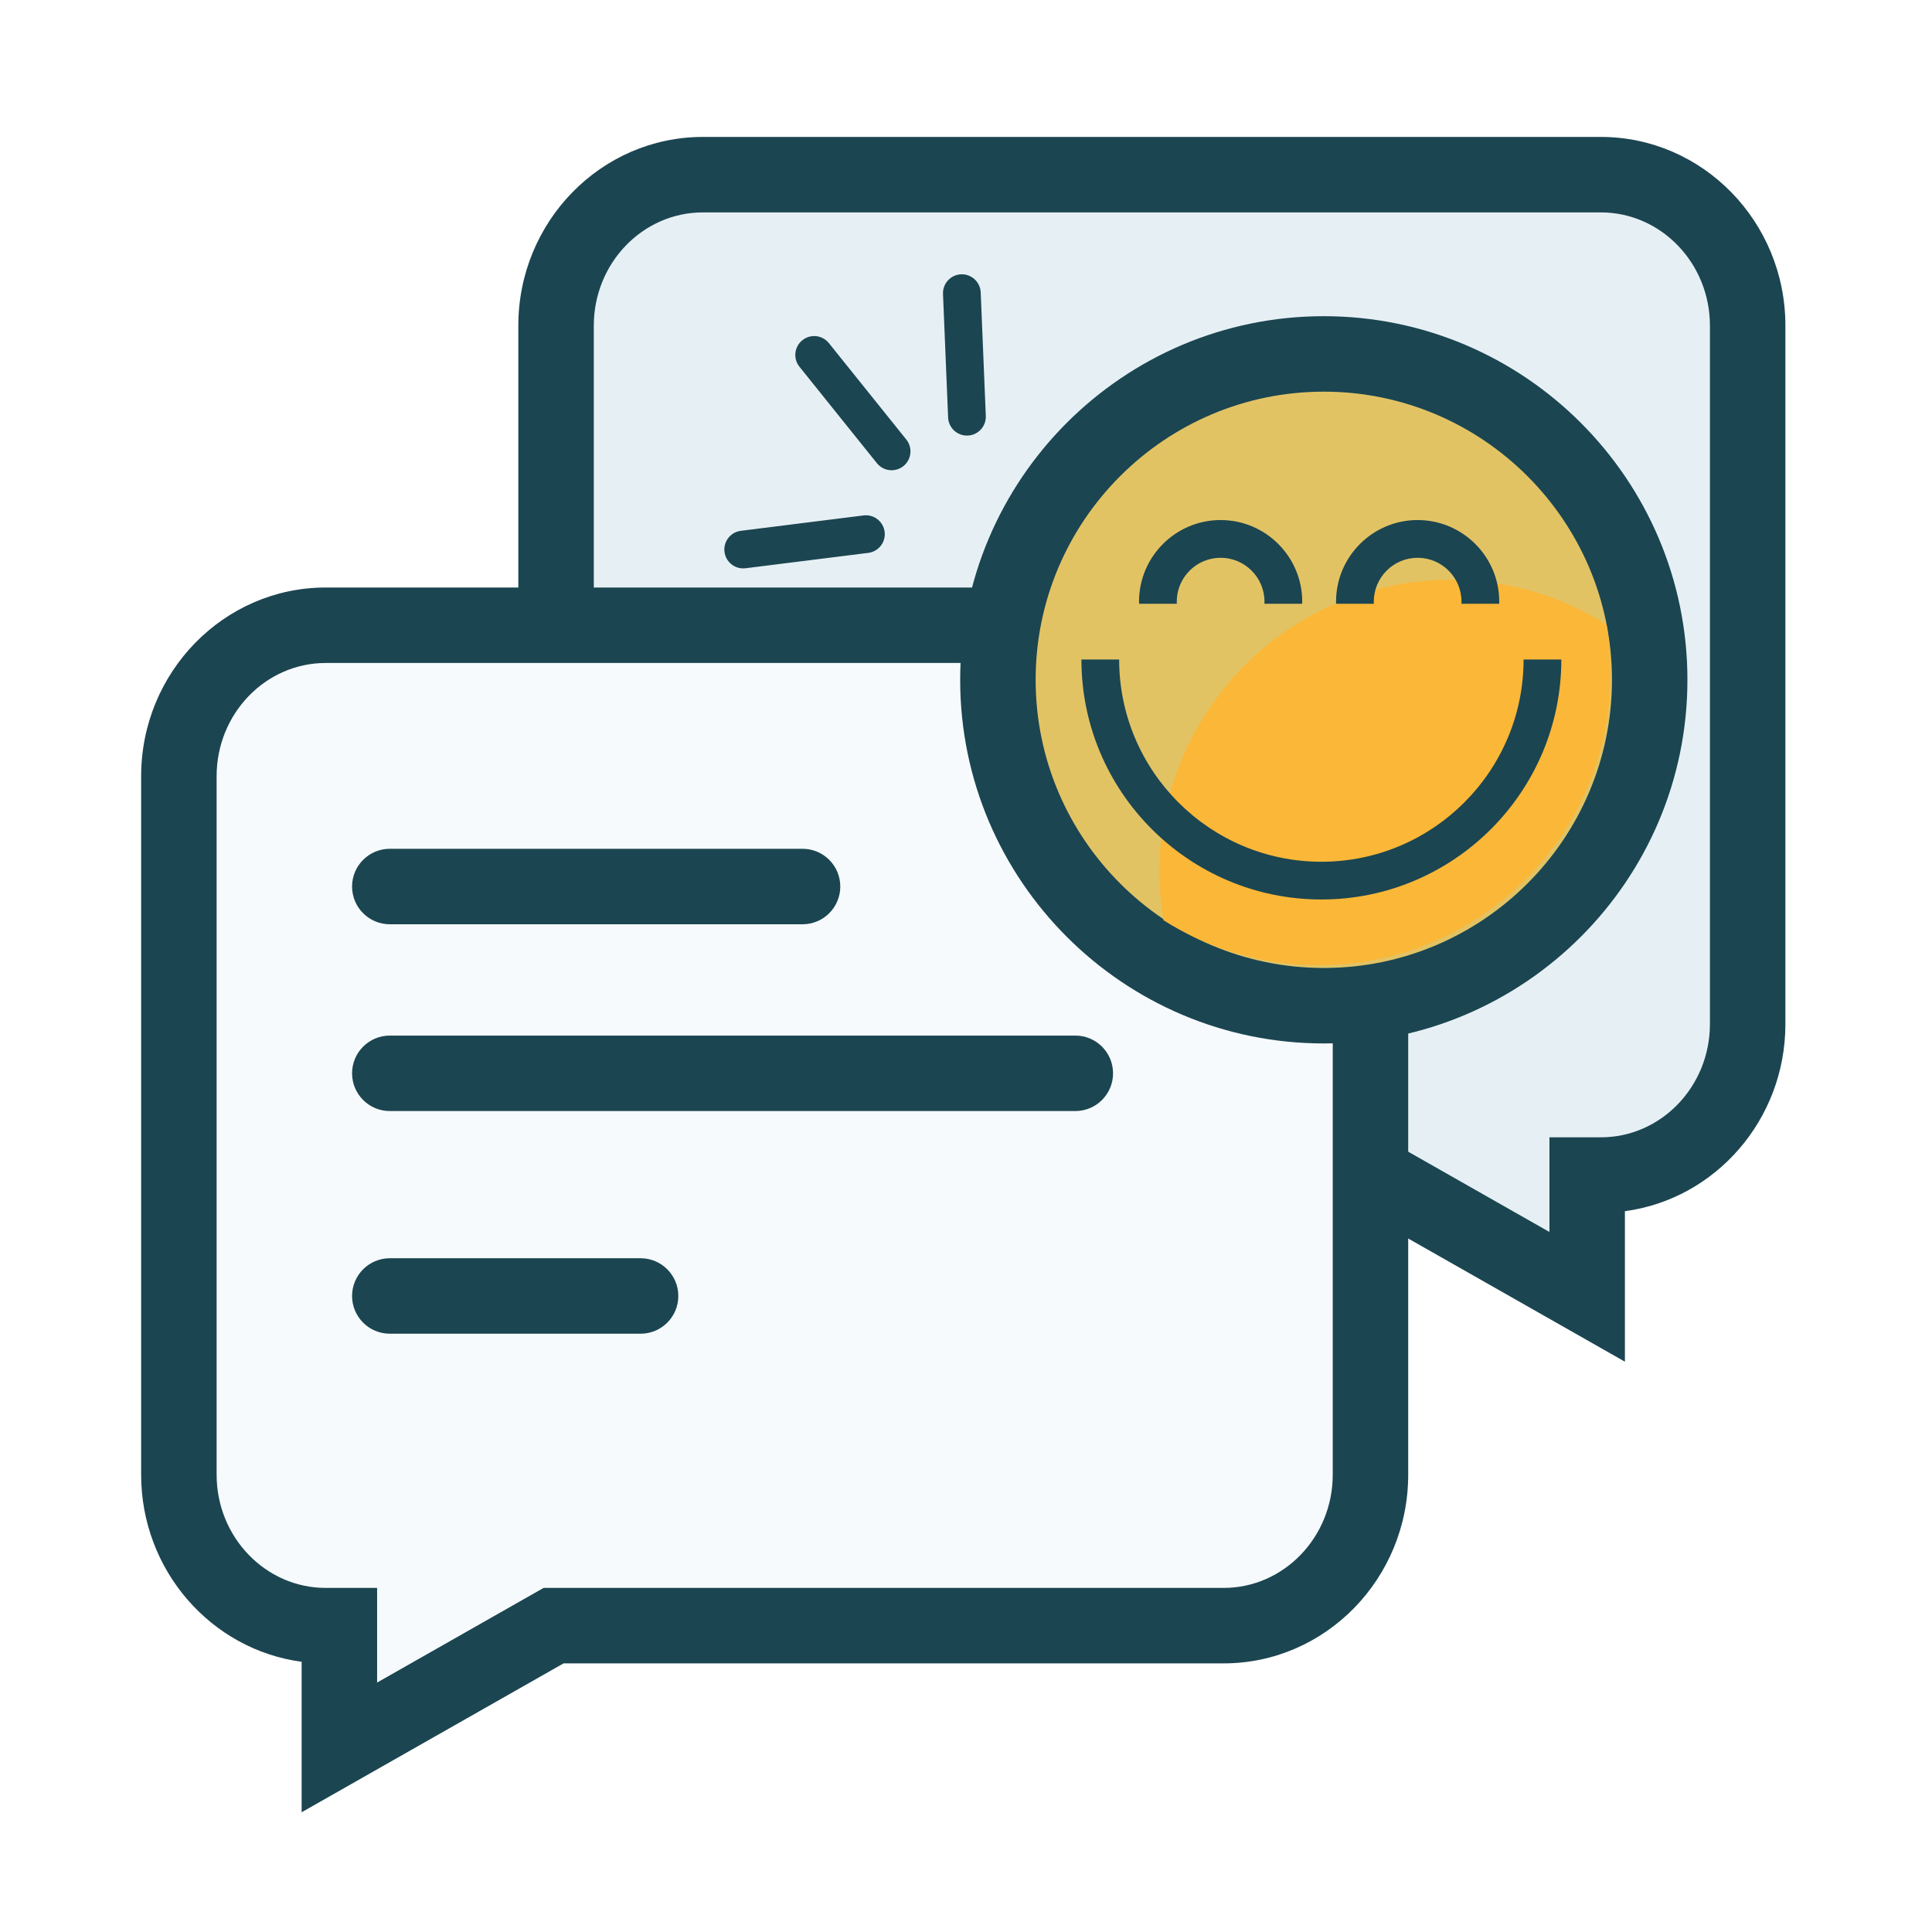
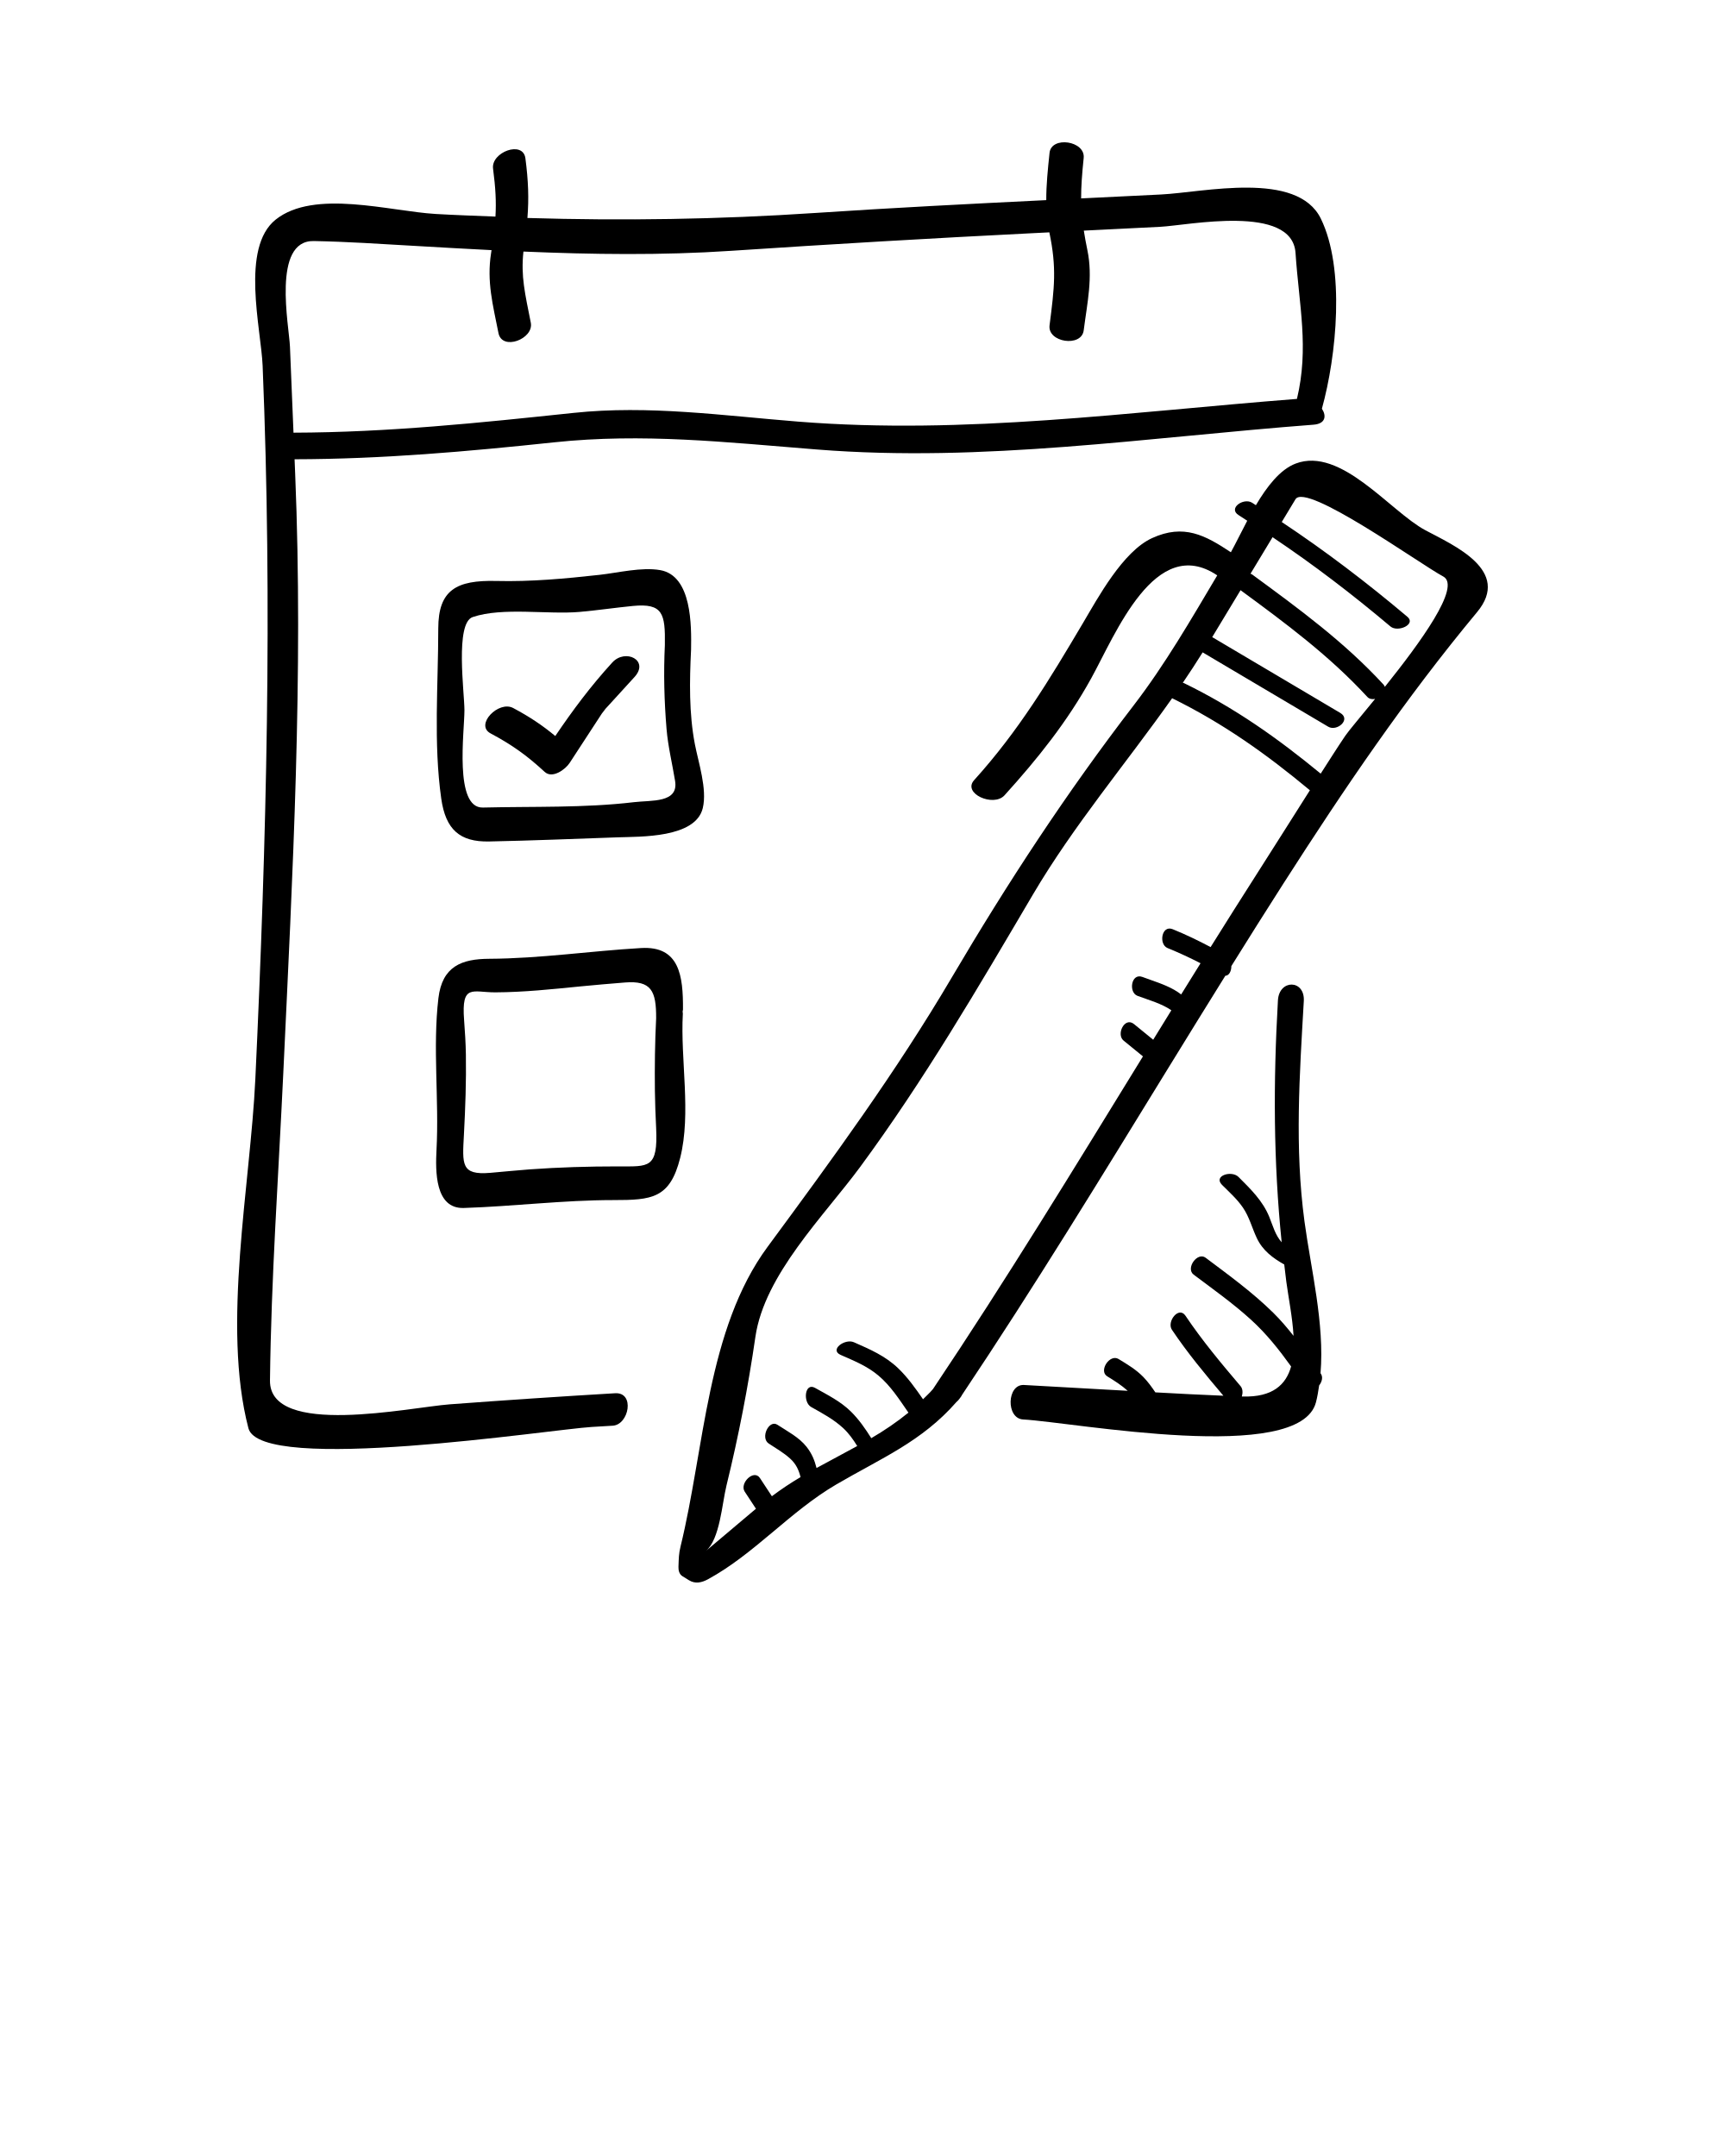
- <svg xmlns="http://www.w3.org/2000/svg" t="1633706050231" class="icon" viewBox="0 0 1024 1024" version="1.1" p-id="4800" width="512" height="512">
-   <path d="M372.528 92.579h475.964c42.969 0 77.802 35.817 77.802 80v370.226c0 44.183-34.833 80-77.802 80h-7.26v64.54l-113.54-64.54H372.528c-42.969 0-77.802-35.817-77.802-80V172.579c-0.001-44.183 34.833-80 77.802-80z" fill="#E6F0F4" p-id="4801" />
-   <path d="M861.231 721.719l-138.827-78.914H372.528c-53.928 0-97.802-44.86-97.802-100V172.579c0-55.14 43.874-100 97.802-100h475.963c53.929 0 97.803 44.86 97.803 100v370.226c0 50.725-37.134 92.75-85.063 99.155v79.759z m-488.703-609.14c-31.872 0-57.802 26.916-57.802 60v370.226c0 33.084 25.93 60 57.802 60h360.451l88.253 50.166v-50.166h27.26c31.872 0 57.803-26.916 57.803-60V172.579c0-33.084-25.931-60-57.803-60H372.528z" fill="#1B4551" p-id="4802" />
-   <path d="M648.577 331.394H172.613c-42.969 0-77.802 35.817-77.802 80V781.62c0 44.183 34.833 80 77.802 80h7.26v64.54l113.54-64.54h355.164c42.969 0 77.802-35.817 77.802-80V411.394c0-44.183-34.833-80-77.802-80z" fill="#F6FAFC" p-id="4803" />
-   <path d="M159.873 960.535v-79.759c-47.934-6.4-85.063-48.428-85.063-99.155V411.394c0-55.14 43.874-100 97.802-100h475.964c53.928 0 97.802 44.86 97.802 100v370.227c0 55.14-43.874 100-97.802 100H298.7l-138.827 78.914z m12.74-609.141c-31.872 0-57.802 26.916-57.802 60v370.227c0 33.084 25.93 60 57.802 60h27.26v50.166l88.253-50.166h360.451c31.872 0 57.802-26.916 57.802-60V411.394c0-33.084-25.93-60-57.802-60H172.613z" fill="#1B4551" p-id="4804" />
-   <path d="M425.37 489.879H206.607c-11.046 0-20-8.954-20-20s8.954-20 20-20H425.37c11.046 0 20 8.954 20 20s-8.954 20-20 20zM569.942 588.88H206.607c-11.046 0-20-8.954-20-20s8.954-20 20-20h363.334c11.046 0 20 8.954 20 20s-8.954 20-19.999 20zM339.522 706.892H206.607c-11.046 0-20-8.954-20-20s8.954-20 20-20h132.915c11.046 0 20 8.954 20 20s-8.954 20-20 20z" fill="#1B4551" p-id="4805" />
-   <path d="M701.639 360.316m-172.729 0a172.729 172.729 0 1 0 345.458 0 172.729 172.729 0 1 0-345.458 0Z" fill="#E2C364" p-id="4806" />
-   <path d="M701.64 553.046c-106.271 0-192.729-86.458-192.729-192.729s86.458-192.73 192.729-192.73 192.729 86.458 192.729 192.73-86.458 192.729-192.729 192.729z m0-345.459c-84.215 0-152.729 68.515-152.729 152.73s68.514 152.729 152.729 152.729c84.215 0 152.729-68.515 152.729-152.729s-68.515-152.73-152.729-152.73z" fill="#1B4551" p-id="4807" />
-   <path d="M614.518 461.829c0 8.841 0.753 17.506 2.179 25.941 23.855 15.064 52.113 23.79 82.412 23.79 85.366 0 154.568-69.203 154.568-154.568 0-8.841-0.753-17.506-2.179-25.941-23.855-15.064-52.113-23.79-82.412-23.79-85.365 0-154.568 69.202-154.568 154.568z" fill="#FBB738" p-id="4808" />
-   <path d="M472.572 249.234a9.977 9.977 0 0 1-7.804-3.739l-41.036-51.11c-3.458-4.307-2.77-10.601 1.537-14.059 4.308-3.459 10.601-2.771 14.059 1.537l41.036 51.11c3.458 4.307 2.77 10.601-1.537 14.059a9.958 9.958 0 0 1-6.255 2.202zM393.904 301.261c-4.969 0-9.276-3.699-9.91-8.758-0.687-5.48 3.199-10.479 8.679-11.166l65.037-8.147c5.481-0.686 10.479 3.199 11.166 8.68s-3.199 10.479-8.679 11.166l-65.037 8.147c-0.422 0.052-0.842 0.078-1.256 0.078zM512.502 230.869c-5.333 0-9.762-4.21-9.984-9.587l-2.706-65.489c-0.228-5.519 4.061-10.177 9.579-10.404 5.496-0.23 10.176 4.061 10.404 9.578l2.706 65.489c0.228 5.519-4.061 10.177-9.579 10.404-0.14 0.006-0.28 0.009-0.42 0.009zM807.536 349.565c0 59.1-48.081 107.181-107.181 107.181s-107.181-48.081-107.181-107.181h-20c0 70.128 57.053 127.181 127.181 127.181s127.181-57.053 127.181-127.181h-20zM623.737 319.996a22.879 22.879 0 0 1-0.028-1.114c0-12.818 10.429-23.246 23.247-23.246s23.246 10.428 23.246 23.246c0 0.374-0.011 0.745-0.028 1.114h20c0.009-0.371 0.028-0.741 0.028-1.114 0-23.846-19.4-43.246-43.246-43.246-23.847 0-43.247 19.4-43.247 43.246 0 0.374 0.019 0.743 0.028 1.114h20zM728.161 319.996a22.879 22.879 0 0 1-0.028-1.114c0-12.818 10.429-23.246 23.247-23.246s23.246 10.428 23.246 23.246c0 0.374-0.011 0.745-0.028 1.114h20c0.009-0.371 0.028-0.741 0.028-1.114 0-23.846-19.4-43.246-43.246-43.246-23.847 0-43.247 19.4-43.247 43.246 0 0.374 0.019 0.743 0.028 1.114h20z" fill="#1B4551" p-id="4809" />
+ <svg xmlns="http://www.w3.org/2000/svg" width="100" height="125" xml:space="preserve" enable-background="new 0 0 100 100" version="1.1">
+   <g>
+     <g id="svg_1">
+       <path id="svg_2" d="m35.657,80.777c-3.197,0.19 -6.393,0.404 -9.587,0.643c-2.292,0.172 -10.457,1.939 -10.419,-1.38c0.068,-5.922 0.491,-11.854 0.769,-17.768c0.546,-11.662 1.172,-23.114 0.692,-34.788c-0.012,-0.286 -0.023,-0.571 -0.035,-0.857c5.105,-0.011 9.971,-0.444 15.06,-0.983c5.128,-0.542 9.87,-0.01 15.225,0.417c9.644,0.768 19.134,-0.703 28.784,-1.438c0.713,-0.055 0.753,-0.523 0.486,-0.927c0.852,-3.075 1.354,-8.121 -0.061,-11.018c-1.369,-2.804 -6.784,-1.526 -9.262,-1.402c-1.545,0.077 -3.09,0.152 -4.635,0.227c-0.002,-0.686 0.051,-1.407 0.148,-2.343c0.104,-1 -1.875,-1.289 -1.979,-0.297c-0.103,0.984 -0.192,1.856 -0.19,2.74c-4.471,0.219 -8.941,0.447 -13.408,0.745c-5.605,0.374 -11.111,0.458 -16.67,0.29c0.091,-1.134 0.054,-2.158 -0.117,-3.46c-0.139,-1.056 -2,-0.352 -1.875,0.599c0.148,1.135 0.189,1.927 0.139,2.78c-1.154,-0.046 -2.307,-0.084 -3.469,-0.152c-2.648,-0.155 -7.033,-1.454 -9.269,0.325c-2.055,1.636 -0.848,6.334 -0.759,8.479c0.571,13.908 0.228,27.459 -0.423,41.354c-0.286,6.123 -1.954,14.291 -0.401,20.242c0.7,2.685 17.556,0.066 19.898,-0.073c0.408,-0.024 0.814,-0.048 1.222,-0.073c0.943,-0.057 1.299,-1.951 0.136,-1.882zm-17.467,-66.802c1.929,0.037 3.856,0.165 5.782,0.277c1.512,0.088 3.019,0.175 4.522,0.25c-0.009,0.061 -0.017,0.115 -0.026,0.178c-0.258,1.646 0.103,2.987 0.428,4.629c0.208,1.054 2.062,0.341 1.875,-0.599c-0.336,-1.7 -0.582,-2.681 -0.427,-4.125c4.001,0.17 7.991,0.227 12.022,-0.042c5.827,-0.388 11.656,-0.731 17.489,-1.023c0.325,-0.016 0.651,-0.033 0.977,-0.049c0.001,0.002 0.001,0.003 0.001,0.005c0.431,2.063 0.294,3.181 0.011,5.384c-0.128,0.996 1.851,1.289 1.979,0.297c0.205,-1.603 0.544,-3.074 0.213,-4.659c-0.087,-0.415 -0.151,-0.78 -0.206,-1.127c1.48,-0.074 2.961,-0.148 4.441,-0.222c1.58,-0.079 7.641,-1.343 7.832,1.516c0.204,3.053 0.792,5.5 0.082,8.463c-9.797,0.761 -19.197,2.09 -28.908,1.317c-4.374,-0.349 -8.666,-0.968 -13.031,-0.506c-5.459,0.578 -10.753,1.131 -16.232,1.147c-0.068,-1.664 -0.137,-3.327 -0.205,-4.991c-0.05,-1.195 -1.056,-6.167 1.381,-6.12z" />
+       <path id="svg_3" d="m35.491,38.414c-1.257,1.376 -2.286,2.761 -3.301,4.259c-0.757,-0.629 -1.486,-1.114 -2.441,-1.624c-0.844,-0.45 -2.238,0.975 -1.311,1.471c1.243,0.663 2.102,1.277 3.137,2.232c0.45,0.416 1.206,-0.147 1.446,-0.517c0.624,-0.956 1.248,-1.912 1.871,-2.868c0.061,-0.093 0.365,-0.443 0.073,-0.124c0.208,-0.228 0.416,-0.455 0.624,-0.683c0.396,-0.435 0.794,-0.869 1.19,-1.304c0.888,-0.969 -0.524,-1.68 -1.288,-0.842z" />
+       <path id="svg_4" d="m38.27,33.054c-1.078,-0.188 -2.442,0.155 -3.514,0.274c-1.998,0.221 -3.974,0.405 -5.988,0.355c-2.3,-0.057 -3.361,0.514 -3.361,2.756c0,3.252 -0.285,6.643 0.173,9.866c0.254,1.79 1.076,2.516 2.77,2.482c2.489,-0.05 4.978,-0.154 7.466,-0.241c1.291,-0.046 4.506,0.053 4.925,-1.694c0.265,-1.106 -0.255,-2.644 -0.459,-3.708c-0.344,-1.793 -0.309,-3.665 -0.22,-5.482c0.021,-1.356 0.063,-4.284 -1.792,-4.608zm-1.519,13.454c-2.865,0.342 -5.881,0.241 -8.758,0.312c-1.678,0.042 -1.069,-4.396 -1.069,-5.644c0,-1.014 -0.555,-5.052 0.478,-5.4c1.736,-0.587 4.363,-0.136 6.205,-0.299c1.028,-0.091 2.052,-0.244 3.08,-0.345c1.738,-0.169 1.886,0.438 1.856,2.265c-0.079,1.627 -0.038,3.239 0.097,4.862c0.084,1.015 0.332,2.017 0.496,3.021c0.209,1.288 -1.372,1.107 -2.385,1.228z" />
+       <path id="svg_5" d="m39.585,58.776c0.003,-0.051 -0.012,-0.086 -0.014,-0.132c0.006,-0.04 0.022,-0.078 0.022,-0.118c0.013,-1.956 -0.204,-3.691 -2.429,-3.561c-2.938,0.171 -5.847,0.608 -8.795,0.623c-1.599,0.007 -2.736,0.428 -2.955,2.291c-0.336,2.863 0.045,5.884 -0.109,8.782c-0.064,1.223 -0.097,3.429 1.58,3.375c2.9,-0.093 5.766,-0.458 8.676,-0.458c2.227,0 3.275,-0.087 3.869,-2.444c0.654,-2.592 0.006,-5.693 0.155,-8.358zm-3.754,8.849c-1.715,0 -3.417,0.049 -5.128,0.173c-0.763,0.055 -1.524,0.137 -2.287,0.201c-1.703,0.142 -1.614,-0.487 -1.521,-2.23c0.082,-1.544 0.137,-3.077 0.113,-4.625c-0.011,-0.67 -0.054,-1.338 -0.104,-2.007c-0.163,-2.126 0.492,-1.596 1.821,-1.603c1.646,-0.008 3.289,-0.182 4.925,-0.345c0.856,-0.085 1.716,-0.156 2.574,-0.226c1.534,-0.124 1.823,0.488 1.813,2.08l0,0c-0.071,1.403 -0.087,2.806 -0.072,4.21c0.008,0.714 0.038,1.428 0.072,2.141c0.113,2.375 -0.424,2.231 -2.206,2.231z" />
+       <path id="svg_6" d="m82.627,30.74c-2.029,-1.084 -4.892,-4.868 -7.522,-3.861c-0.904,0.346 -1.659,1.329 -2.3,2.411c-0.075,-0.047 -0.146,-0.097 -0.221,-0.144c-0.492,-0.306 -1.414,0.326 -0.777,0.722c0.169,0.105 0.329,0.217 0.497,0.323c-0.354,0.668 -0.667,1.317 -0.949,1.828c-1.479,-0.982 -2.725,-1.666 -4.568,-0.821c-1.696,0.776 -3.142,3.467 -4.008,4.929c-1.943,3.281 -3.728,6.251 -6.307,9.103c-0.7,0.773 1.123,1.585 1.762,0.879c1.929,-2.132 3.63,-4.256 5.025,-6.782c1.408,-2.549 3.706,-8.38 7.299,-5.973c0.002,0.001 0.005,0.002 0.007,0.004c-1.522,2.561 -3.021,5.163 -4.835,7.524c-3.924,5.108 -7.305,10.273 -10.572,15.819c-3.221,5.466 -6.9,10.486 -10.663,15.592c-3.515,4.77 -3.655,11.712 -5.043,17.368c-0.104,0.429 -0.102,0.674 -0.121,1.18c-0.007,0.195 0.044,0.428 0.227,0.541c0.126,0.078 0.251,0.156 0.378,0.234c0.368,0.229 0.747,0.142 1.108,-0.055c2.69,-1.465 4.759,-3.931 7.438,-5.497c2.608,-1.524 4.957,-2.484 6.964,-4.779c0.069,-0.06 0.136,-0.125 0.188,-0.205c0.066,-0.079 0.11,-0.152 0.146,-0.222c4.177,-6.245 8.071,-12.63 11.99,-19.007c0.021,-0.031 0.042,-0.062 0.06,-0.097c1.063,-1.729 2.13,-3.457 3.203,-5.181c0.224,-0.007 0.35,-0.275 0.35,-0.562c0.995,-1.596 1.996,-3.19 3.012,-4.776c3.525,-5.505 7.052,-10.715 11.233,-15.746c2.009,-2.415 -1.347,-3.865 -3.001,-4.749zm-9.78,19.948c-0.898,1.403 -1.785,2.812 -2.667,4.222c-0.712,-0.378 -1.436,-0.727 -2.196,-1.036c-0.648,-0.264 -0.825,0.877 -0.301,1.091c0.66,0.269 1.293,0.564 1.914,0.882c-0.375,0.603 -0.751,1.205 -1.124,1.809c-0.122,-0.093 -0.252,-0.183 -0.405,-0.27c-0.574,-0.324 -1.226,-0.515 -1.841,-0.745c-0.655,-0.245 -0.817,0.896 -0.287,1.095c0.661,0.247 1.388,0.443 1.965,0.837c-0.352,0.569 -0.702,1.14 -1.053,1.709c-0.371,-0.303 -0.743,-0.606 -1.114,-0.909c-0.543,-0.442 -1.042,0.599 -0.604,0.957c0.375,0.306 0.749,0.611 1.124,0.917c-3.978,6.471 -7.926,12.952 -12.171,19.286c-0.18,0.215 -0.384,0.397 -0.578,0.593c-0.438,-0.631 -0.878,-1.255 -1.435,-1.791c-0.749,-0.722 -1.636,-1.102 -2.573,-1.515c-0.518,-0.228 -1.441,0.438 -0.764,0.736c0.775,0.342 1.521,0.639 2.178,1.189c0.719,0.602 1.219,1.394 1.748,2.156c-0.674,0.549 -1.396,1.039 -2.154,1.481c-0.35,-0.554 -0.711,-1.081 -1.189,-1.551c-0.598,-0.588 -1.349,-0.958 -2.072,-1.365c-0.6,-0.337 -0.714,0.833 -0.225,1.108c0.655,0.369 1.297,0.708 1.854,1.221c0.329,0.303 0.583,0.666 0.818,1.042c-0.782,0.429 -1.575,0.847 -2.359,1.275c-0.112,-0.441 -0.265,-0.83 -0.581,-1.232c-0.435,-0.552 -1.108,-0.896 -1.687,-1.275c-0.49,-0.322 -1.007,0.759 -0.502,1.09c0.423,0.278 0.87,0.533 1.244,0.875c0.351,0.32 0.497,0.671 0.599,1.069c-0.577,0.339 -1.131,0.71 -1.662,1.109c-0.231,-0.352 -0.462,-0.703 -0.693,-1.054c-0.353,-0.536 -1.198,0.305 -0.883,0.786c0.218,0.331 0.436,0.662 0.652,0.993c-0.968,0.816 -1.936,1.633 -2.902,2.449c0.814,-0.688 0.932,-2.729 1.197,-3.81c0.699,-2.85 1.252,-5.704 1.674,-8.609c0.524,-3.605 3.986,-7.017 6.06,-9.83c3.728,-5.06 6.84,-10.399 10.028,-15.811c2.373,-4.027 5.389,-7.582 8.069,-11.38c2.971,1.46 5.467,3.24 7.987,5.336c-1.031,1.62 -2.053,3.252 -3.089,4.87zm3.715,-5.834c-2.494,-2.051 -4.97,-3.808 -7.93,-5.251c-0.02,-0.01 -0.043,-0.008 -0.064,-0.015c0.396,-0.58 0.778,-1.169 1.151,-1.765c2.427,1.437 4.854,2.873 7.28,4.31c0.503,0.297 1.343,-0.417 0.697,-0.8c-2.475,-1.465 -4.949,-2.93 -7.423,-4.395c0.547,-0.906 1.095,-1.813 1.643,-2.72c2.608,1.914 5.147,3.796 7.349,6.187c0.115,0.125 0.282,0.148 0.451,0.117c-0.844,1.035 -1.537,1.854 -1.729,2.137c-0.488,0.721 -0.952,1.461 -1.425,2.195zm3.718,-5.031c-0.018,-0.042 -0.032,-0.085 -0.069,-0.126c-2.28,-2.478 -4.922,-4.409 -7.63,-6.395c-0.026,-0.019 -0.06,-0.024 -0.089,-0.038c0.427,-0.706 0.854,-1.413 1.28,-2.119c2.377,1.594 4.618,3.307 6.834,5.176c0.426,0.359 1.504,-0.121 0.982,-0.561c-2.357,-1.988 -4.743,-3.807 -7.284,-5.495c0.265,-0.439 0.529,-0.878 0.795,-1.317c0.607,-1.007 7.213,3.752 8.566,4.475c1.068,0.57 -1.365,3.879 -3.385,6.4z" />
+       <path id="svg_7" d="m76.57,79.643c-0.006,-0.009 -0.012,-0.017 -0.018,-0.025c0.24,-2.878 -0.554,-6.024 -0.93,-8.802c-0.576,-4.27 -0.285,-8.506 -0.039,-12.78c0.071,-1.25 -1.429,-1.277 -1.5,-0.038c-0.272,4.75 -0.263,9.342 0.217,14.028c-0.375,-0.422 -0.51,-0.959 -0.718,-1.471c-0.38,-0.938 -1.083,-1.616 -1.782,-2.316c-0.404,-0.405 -1.484,-0.07 -0.957,0.458c0.422,0.422 0.872,0.822 1.211,1.317c0.373,0.546 0.524,1.172 0.801,1.76c0.344,0.735 0.938,1.167 1.594,1.539c0.041,0.332 0.075,0.663 0.12,0.996c0.126,0.933 0.358,2.07 0.419,3.14c-0.363,-0.46 -0.742,-0.91 -1.168,-1.33c-1.21,-1.193 -2.571,-2.178 -3.927,-3.197c-0.479,-0.36 -1.177,0.616 -0.695,0.979c1.124,0.844 2.272,1.658 3.314,2.604c0.906,0.823 1.638,1.749 2.335,2.719c-0.296,1.058 -1.07,1.793 -2.808,1.743c-0.017,0 -0.032,-0.001 -0.048,-0.002c0.062,-0.214 0.057,-0.446 -0.076,-0.602c-1.123,-1.323 -2.224,-2.638 -3.192,-4.08c-0.389,-0.579 -1.101,0.344 -0.785,0.814c0.905,1.35 1.936,2.587 2.983,3.824c-1.305,-0.053 -2.609,-0.12 -3.912,-0.193c-0.011,0 -0.021,-0.001 -0.032,-0.002c-0.21,-0.311 -0.43,-0.615 -0.695,-0.889c-0.423,-0.436 -0.922,-0.73 -1.437,-1.044c-0.515,-0.314 -1.17,0.691 -0.658,1.003c0.422,0.258 0.824,0.513 1.188,0.84c-2.005,-0.113 -4.009,-0.226 -6.013,-0.338c-0.997,-0.056 -1.054,1.943 -0.051,1.999c2.981,0.167 16.026,2.641 16.976,-0.993c0.084,-0.32 0.135,-0.649 0.185,-0.979c0.158,-0.204 0.238,-0.477 0.098,-0.682z" />
+     </g>
+   </g>
</svg>
